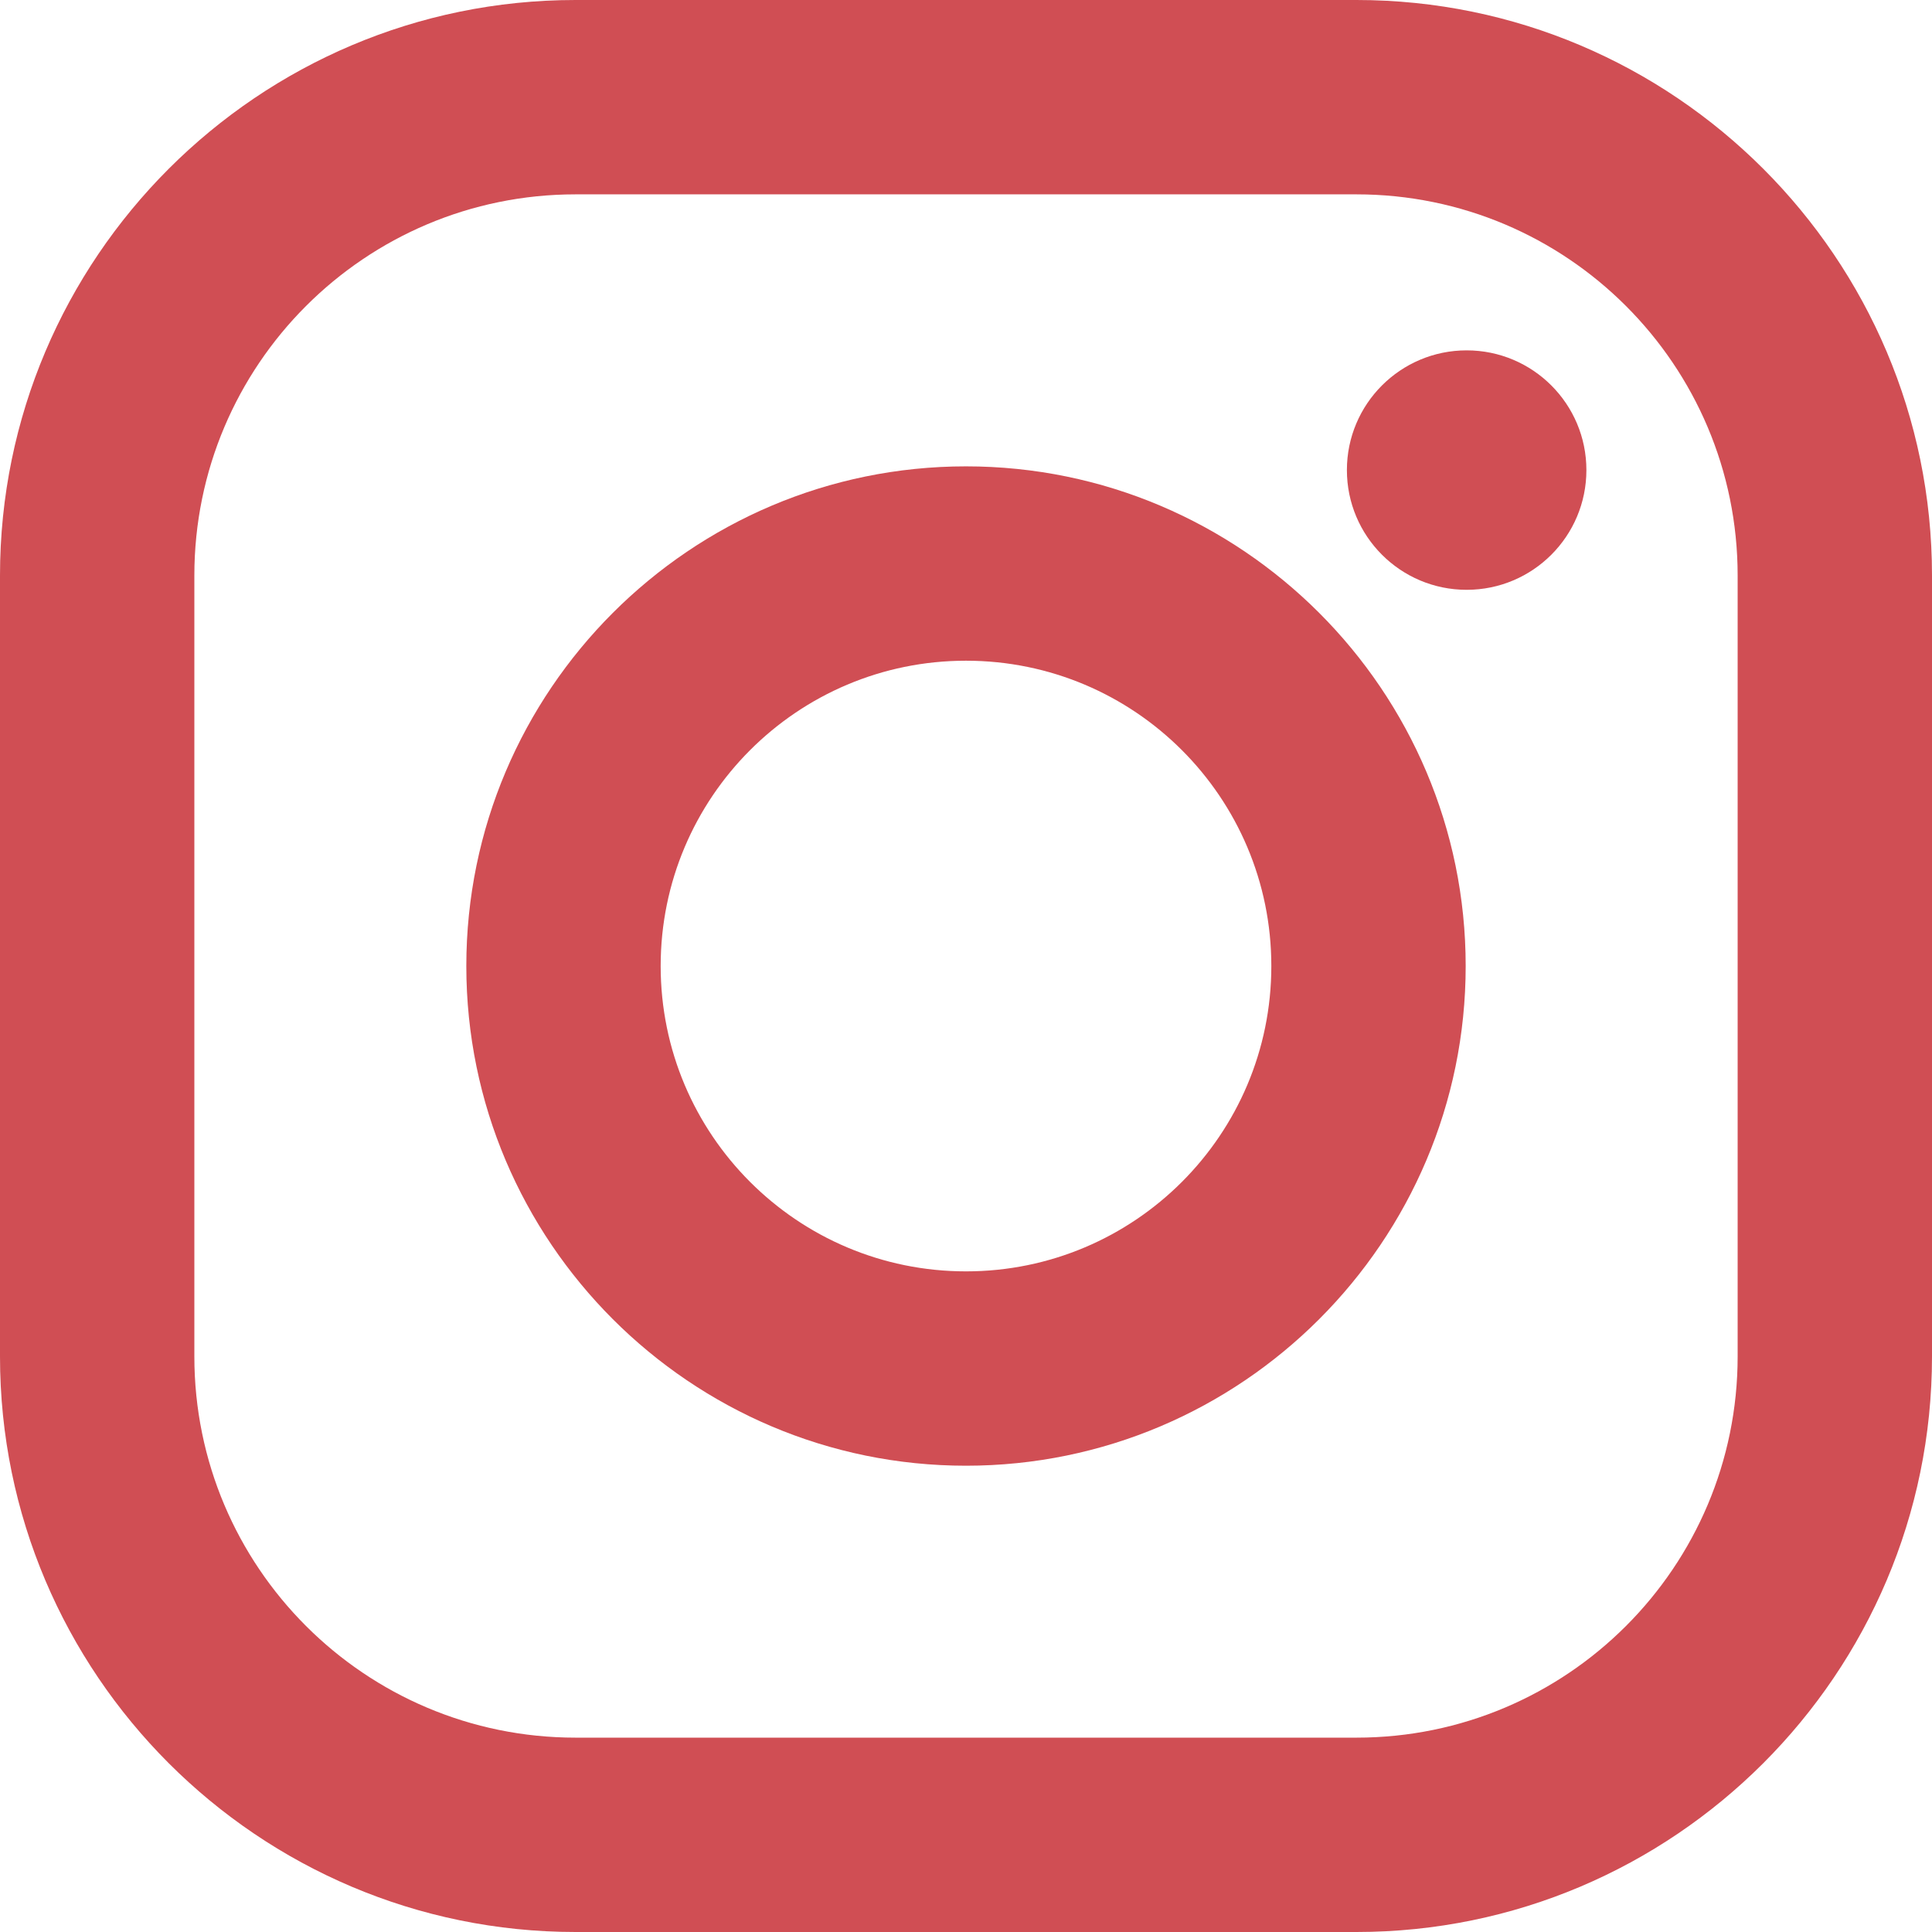
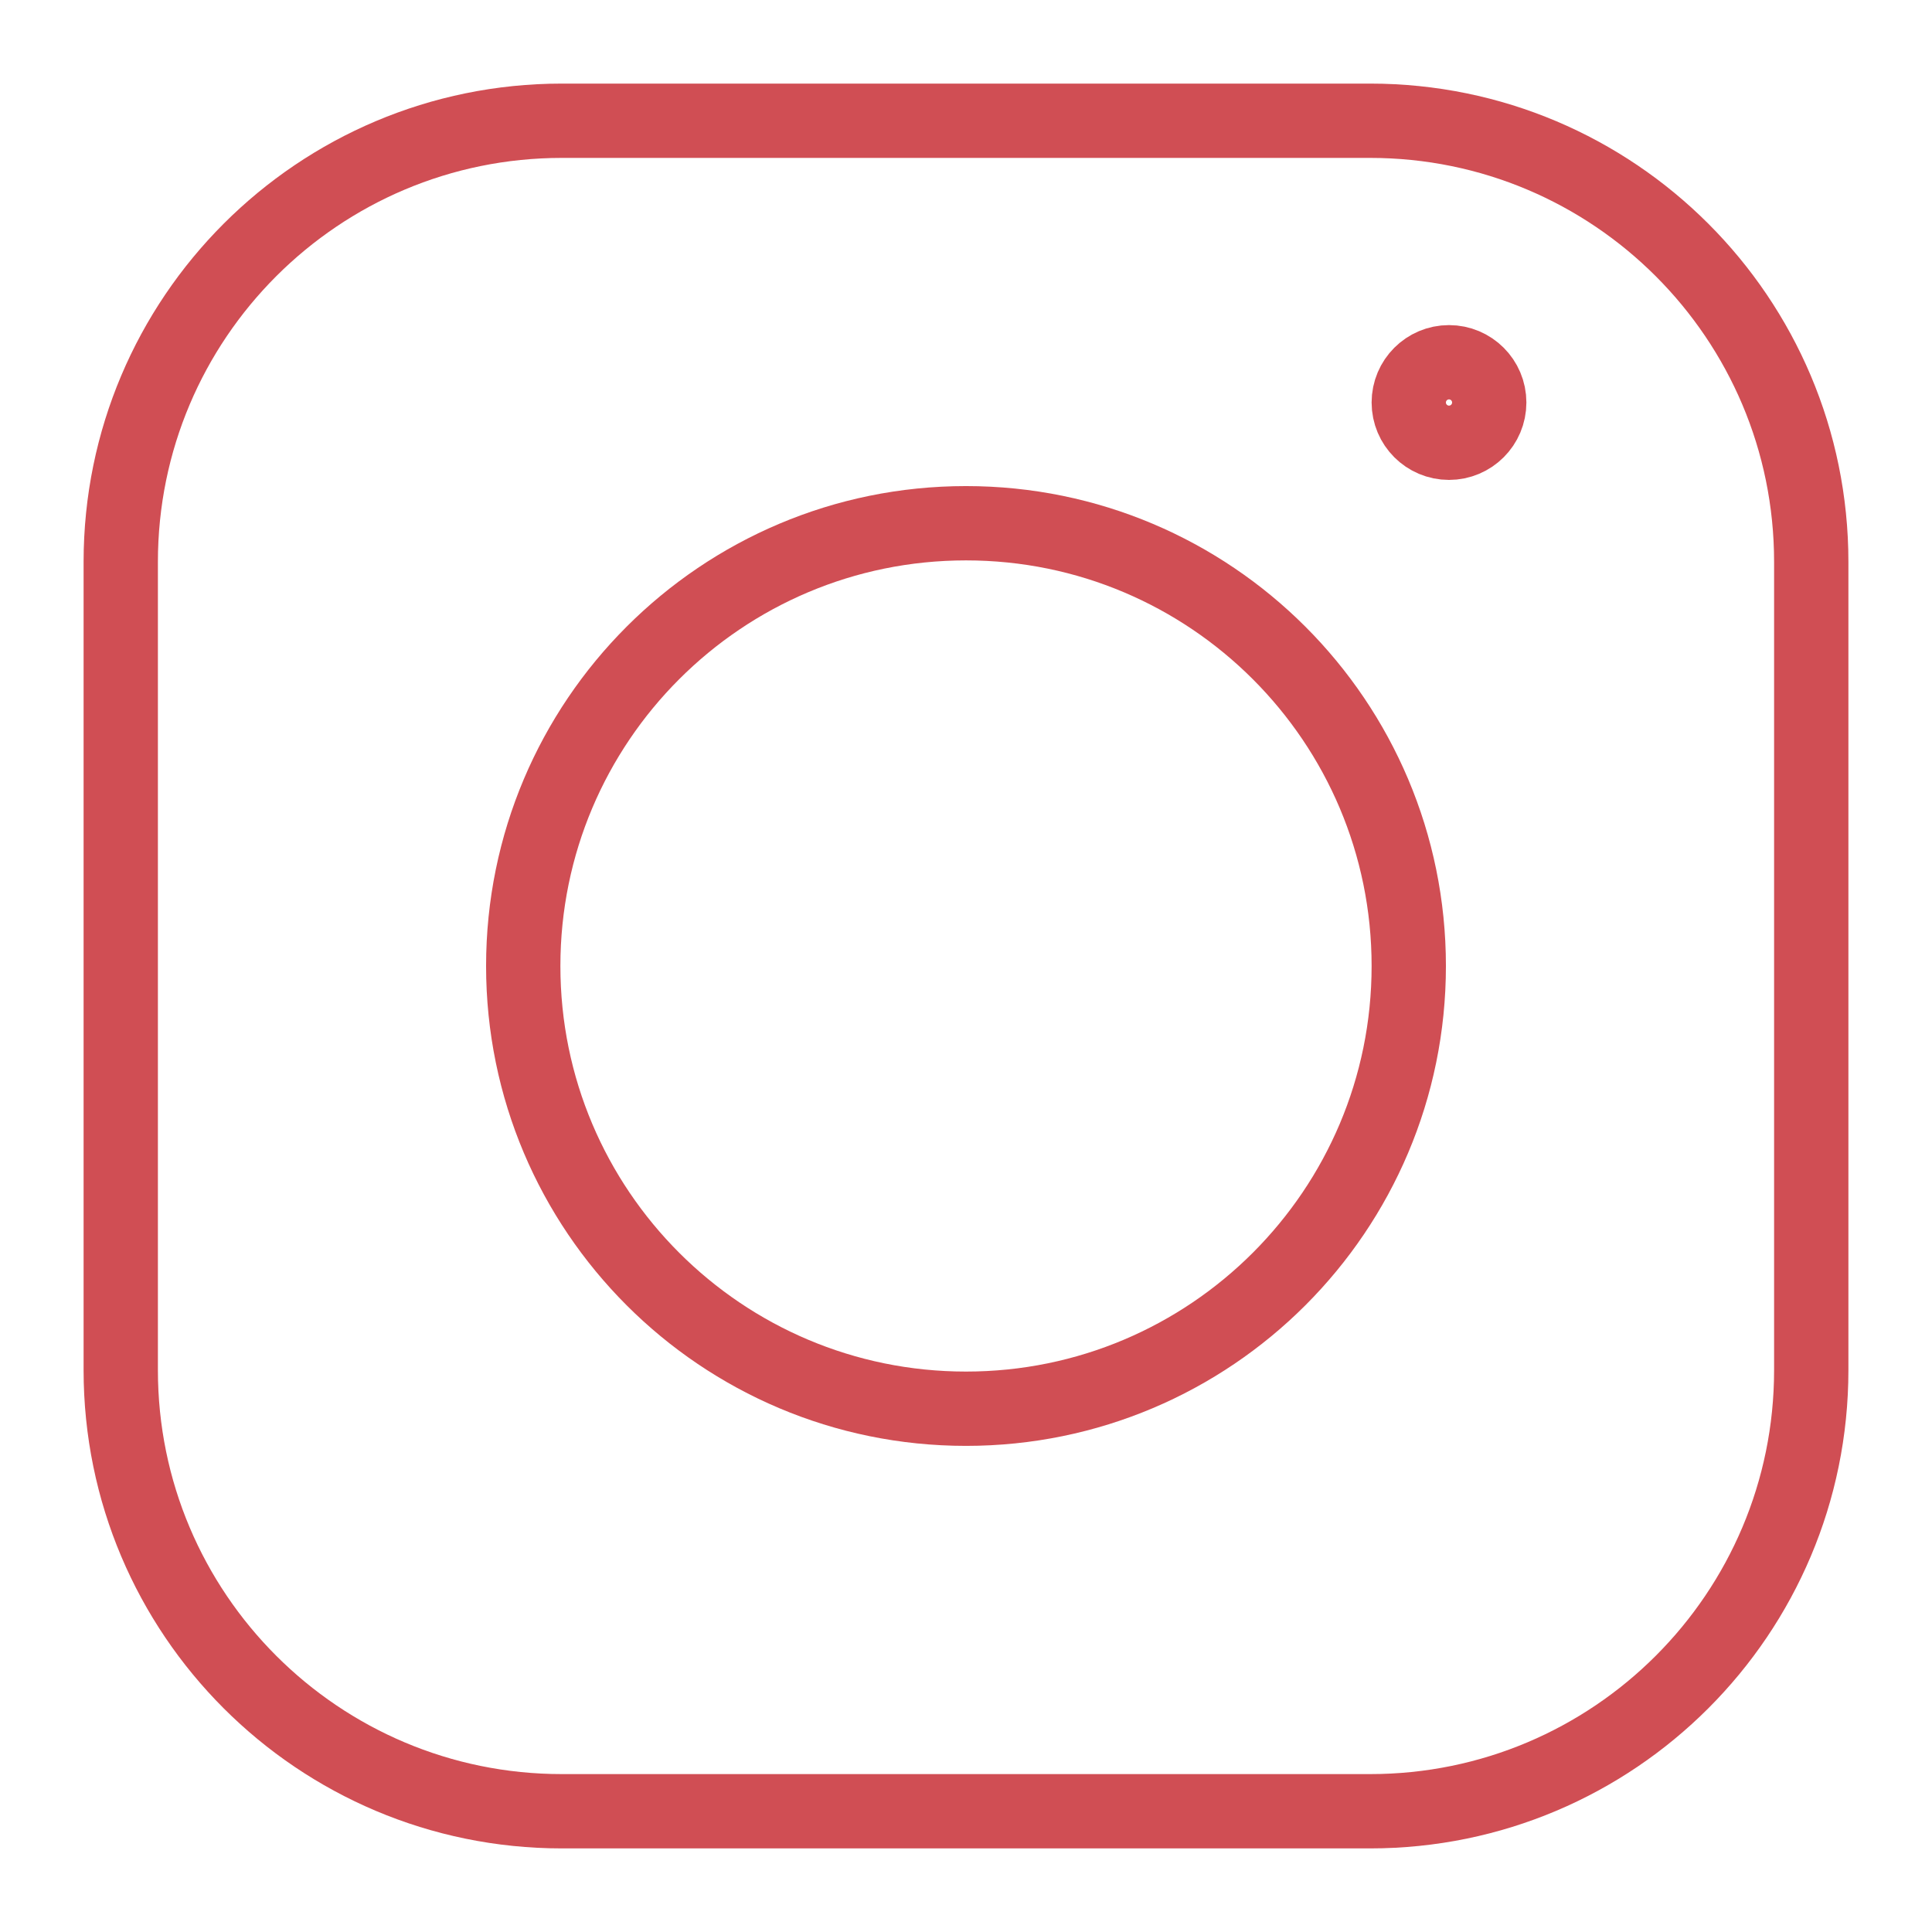
<svg xmlns="http://www.w3.org/2000/svg" width="52" height="52" viewBox="0 0 52 52" fill="none">
-   <path d="M36.509 0H15.491C6.949 0 0 6.949 0 15.491V36.509C0 45.051 6.949 52 15.491 52H36.509C45.051 52 52 45.051 52 36.509V15.491C52 6.949 45.051 0 36.509 0ZM46.769 36.509C46.769 42.175 42.175 46.769 36.509 46.769H15.491C9.825 46.769 5.231 42.175 5.231 36.509V15.491C5.231 9.825 9.825 5.231 15.491 5.231H36.509C42.175 5.231 46.769 9.825 46.769 15.491V36.509Z" fill="#D04E54" />
-   <path d="M26 12.552C18.584 12.552 12.551 18.585 12.551 26.001C12.551 33.416 18.584 39.45 26 39.45C33.416 39.45 39.449 33.416 39.449 26.001C39.449 18.585 33.416 12.552 26 12.552ZM26 34.219C21.461 34.219 17.782 30.539 17.782 26.001C17.782 21.462 21.461 17.783 26 17.783C30.538 17.783 34.218 21.462 34.218 26.001C34.218 30.539 30.538 34.219 26 34.219Z" fill="#D04E54" />
-   <path d="M39.475 15.875C41.255 15.875 42.698 14.432 42.698 12.652C42.698 10.873 41.255 9.43 39.475 9.43C37.695 9.43 36.252 10.873 36.252 12.652C36.252 14.432 37.695 15.875 39.475 15.875Z" fill="#D04E54" />
+   <path d="M36.877 3.25H15.123C8.566 3.25 3.25 8.566 3.25 15.123V36.877C3.25 43.434 8.566 48.75 15.123 48.75H36.877C43.434 48.75 48.75 43.434 48.75 36.877V15.123C48.75 8.566 43.434 3.25 36.877 3.25Z" stroke="#D04E54" stroke-width="2" stroke-linecap="round" stroke-linejoin="round" />
+   <path d="M26 37.916C32.581 37.916 37.917 32.581 37.917 26C37.917 19.418 32.581 14.083 26 14.083C19.419 14.083 14.083 19.418 14.083 26C14.083 32.581 19.419 37.916 26 37.916Z" stroke="#D04E54" stroke-width="2" stroke-linecap="round" stroke-linejoin="round" />
+   <path d="M39 11.917C39.598 11.917 40.083 11.432 40.083 10.833C40.083 10.235 39.598 9.75 39 9.75C38.402 9.75 37.917 10.235 37.917 10.833C37.917 11.432 38.402 11.917 39 11.917Z" stroke="#D04E54" stroke-width="2" stroke-linecap="round" stroke-linejoin="round" />
</svg>
